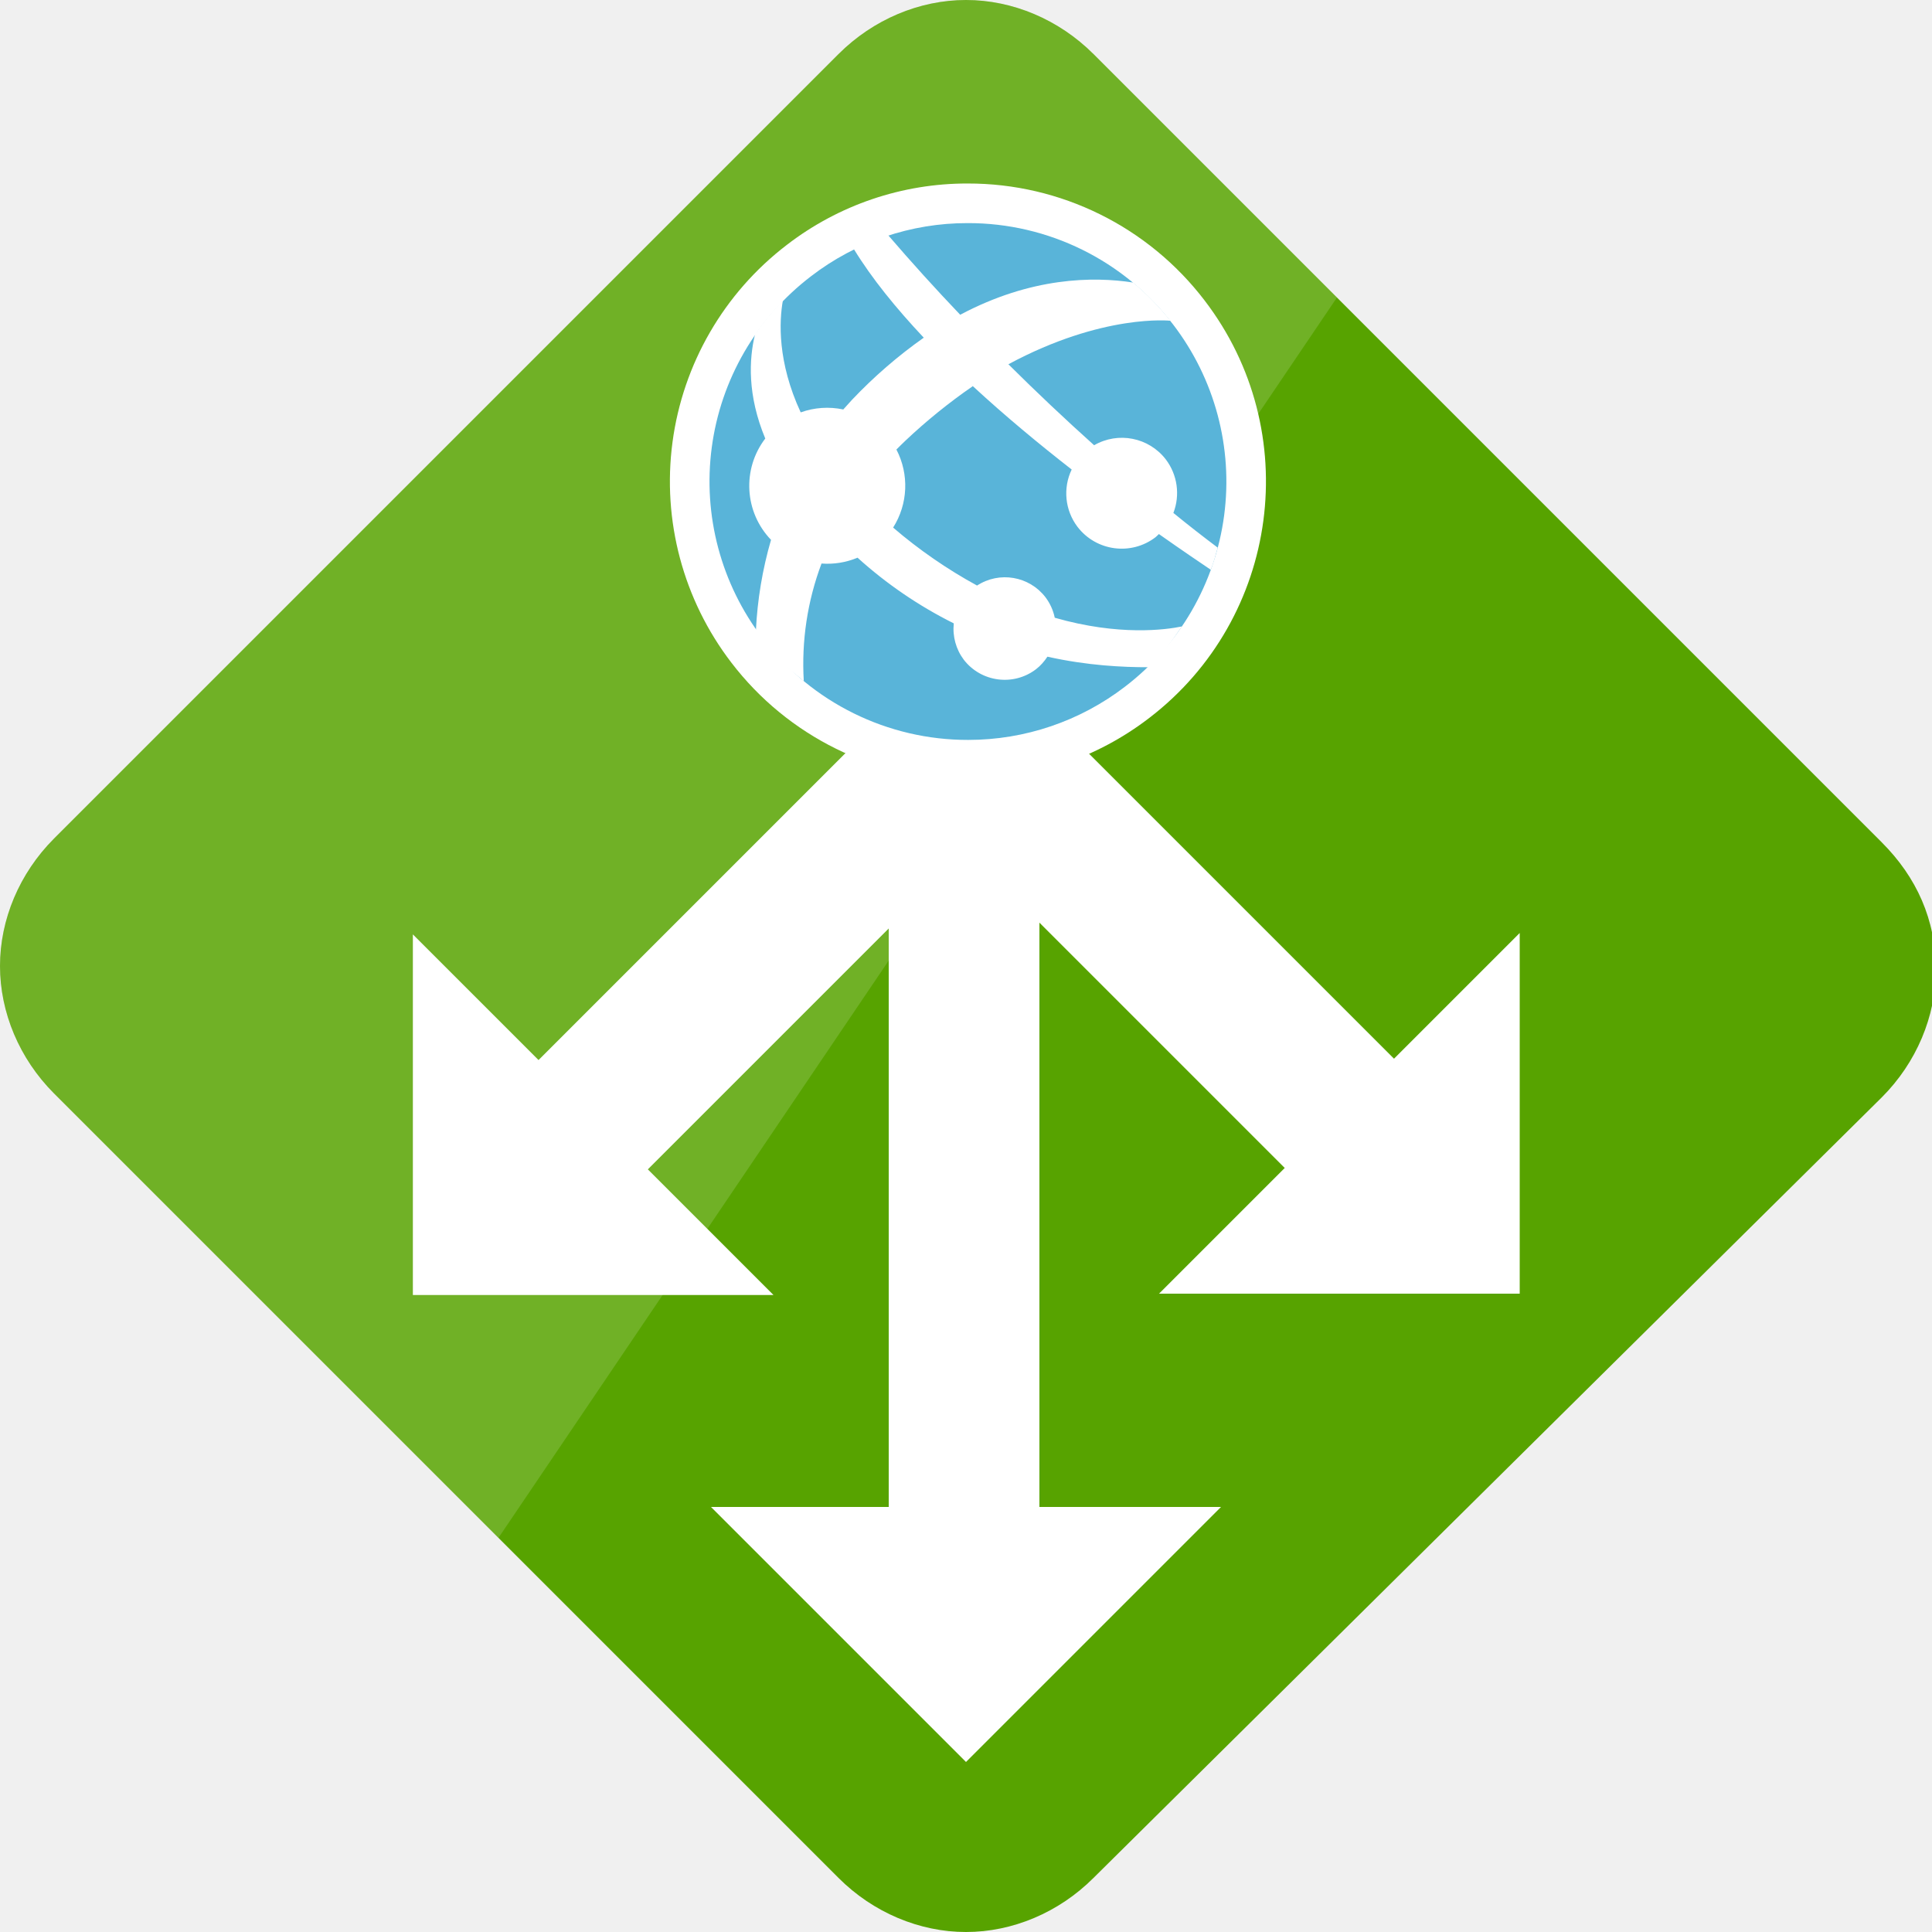
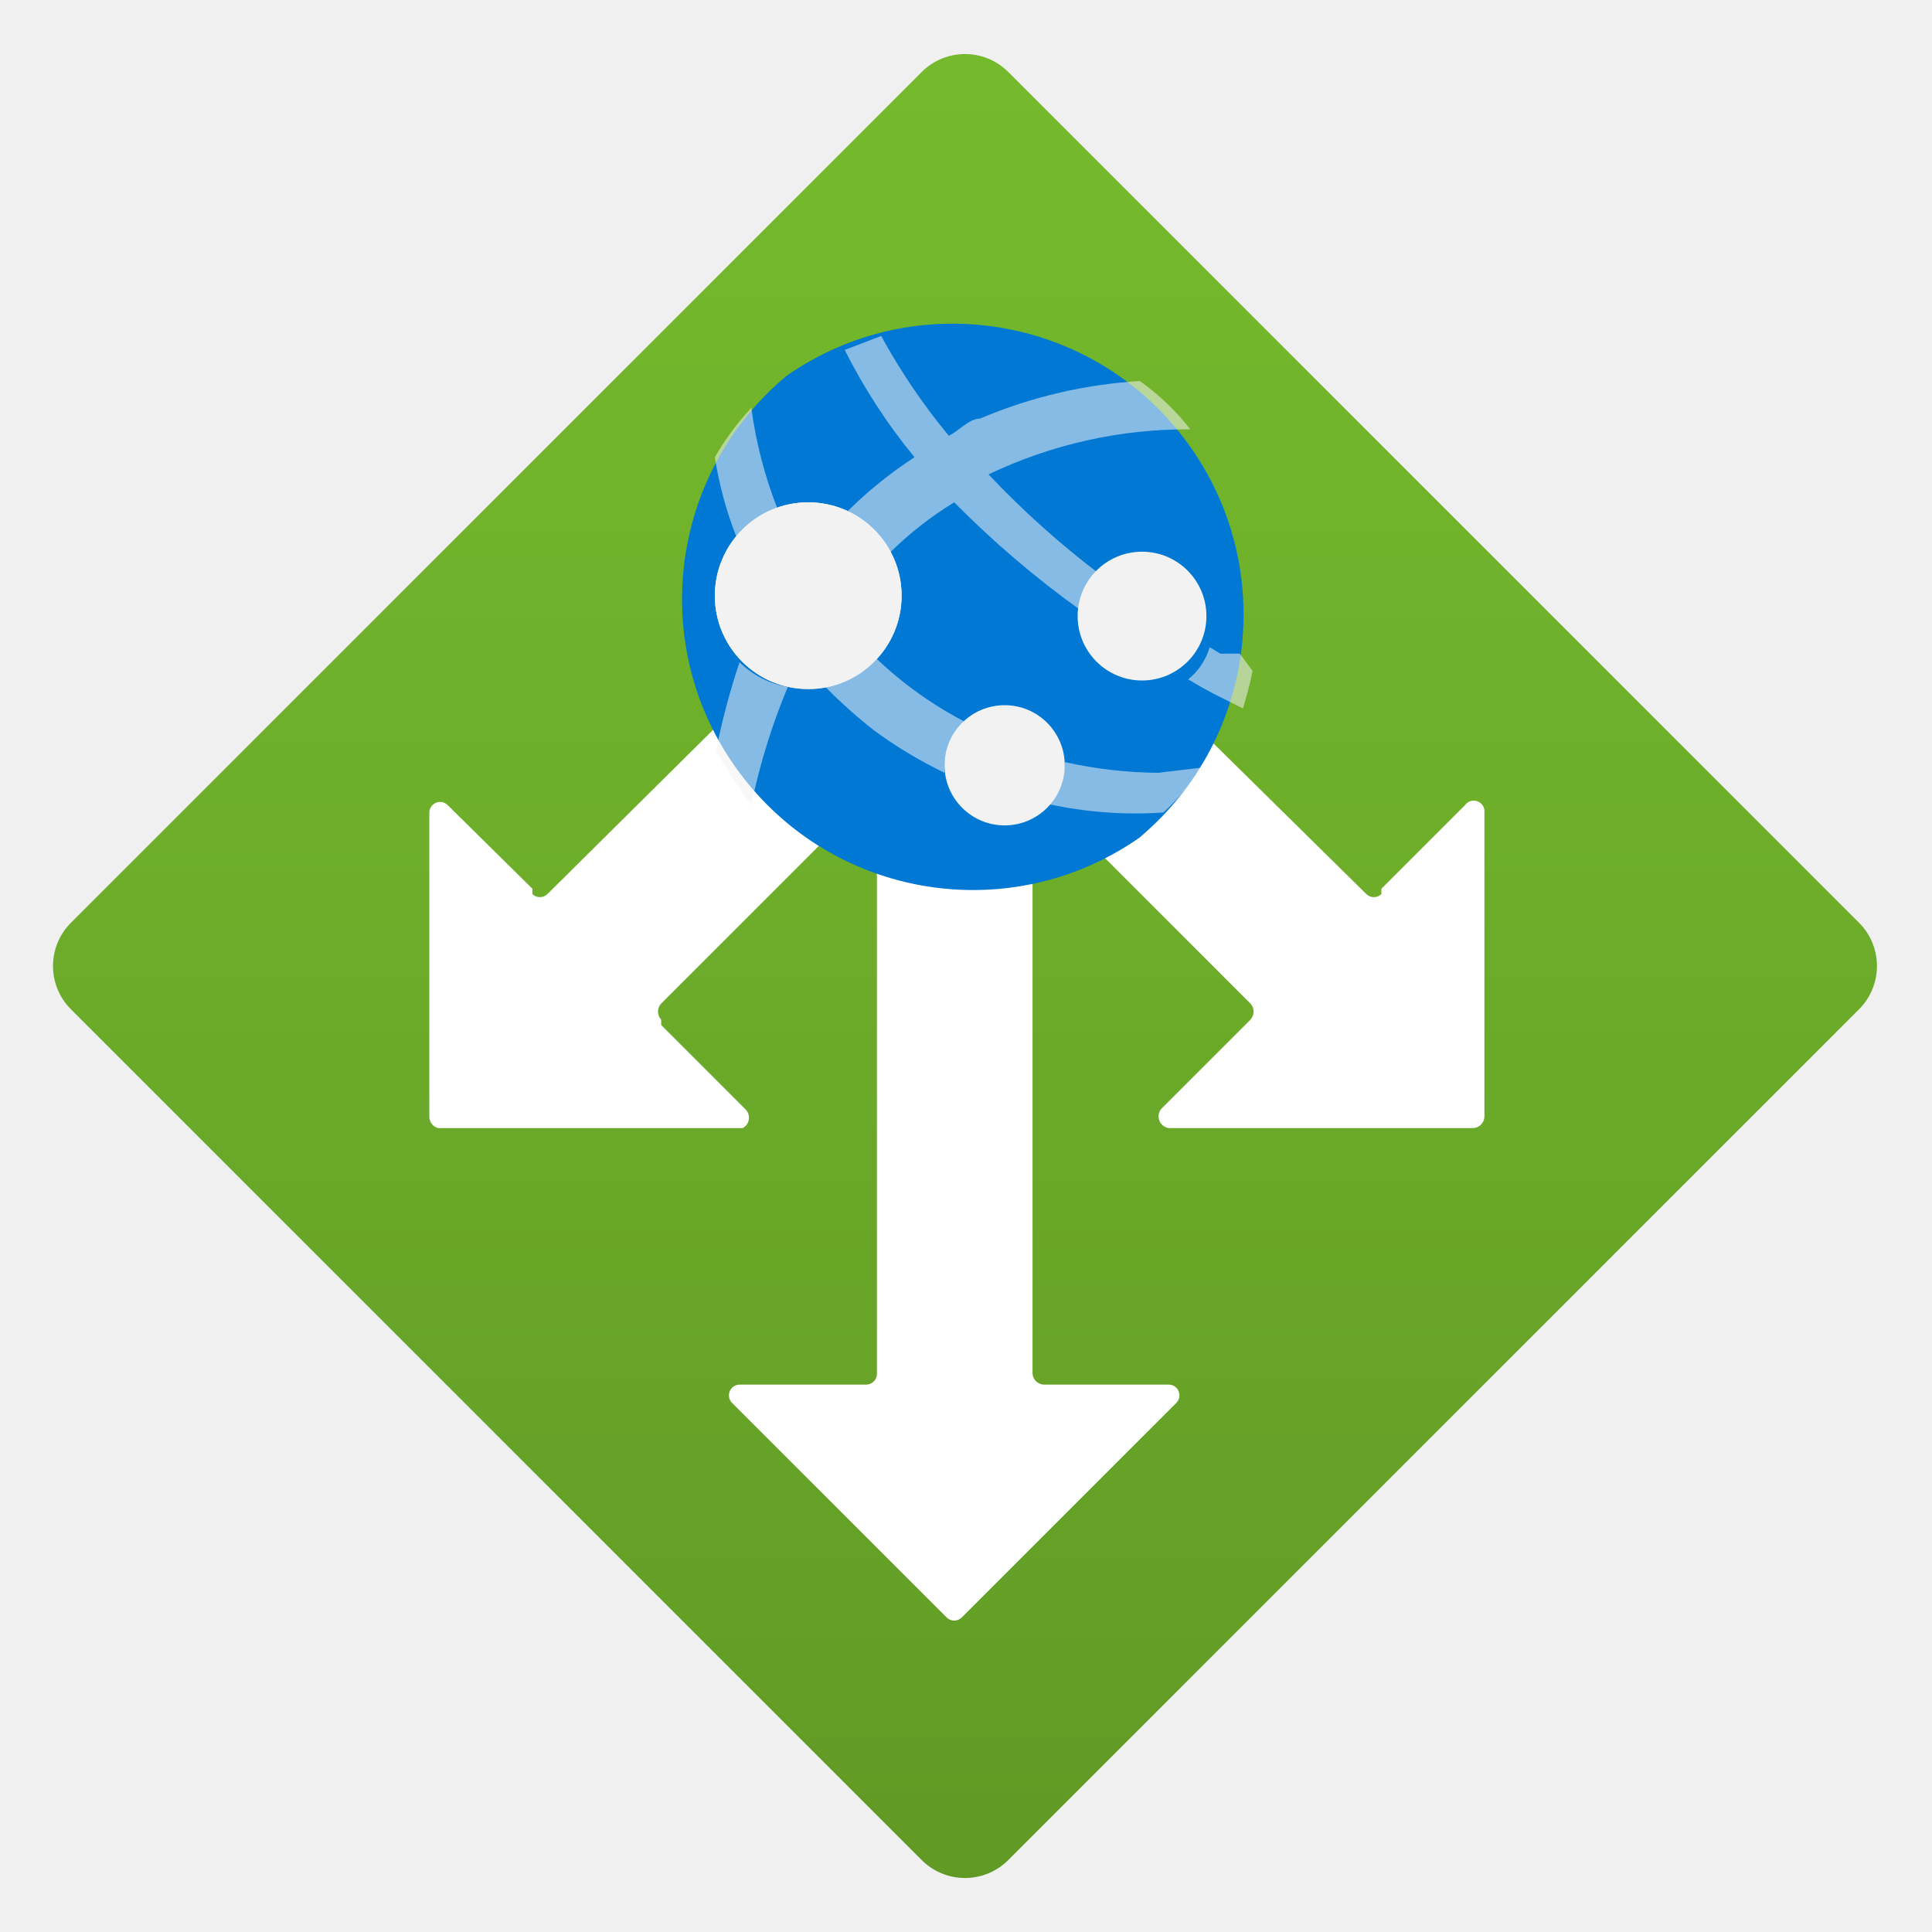
- <svg viewBox="0 0 50 50" class="fxs-portal-svg" role="presentation" focusable="false" id="FxSymbol0-075" data-type="1">
+ <svg viewBox="0 0 18 18" data-islogo="true" class="" role="presentation" focusable="false" id="FxSymbol0-051" data-type="1">
  <g>
-     <path d="M25 50c-1.2 0-2.4-.5-3.3-1.4L1.4 28.3C.5 27.4 0 26.2 0 25s.5-2.4 1.4-3.3L21.7 1.4C22.6.5 23.8 0 25 0s2.4.5 3.3 1.4l20.4 20.4c.9.9 1.4 2 1.4 3.3 0 1.2-.5 2.4-1.4 3.3L28.3 48.6c-.9.9-2.1 1.4-3.3 1.4" class="msportalfx-svg-c14" fill="#57a300" />
-     <path d="M29.738 18.584a7.68 7.68 0 0 1-4.68 1.589 7.7 7.7 0 0 1-6.131-3.025 7.706 7.706 0 0 1 1.437-10.811 7.643 7.643 0 0 1 4.679-1.588 7.697 7.697 0 0 1 6.131 3.026 7.708 7.708 0 0 1-1.436 10.809" class="msportalfx-svg-c01" fill="#ffffff" />
-     <path opacity=".15" d="M28.3 1.4C27.4.5 26.2 0 25 0s-2.4.5-3.3 1.4L1.4 21.7C.5 22.6 0 23.8 0 25s.5 2.4 1.4 3.3l11.5 11.5L34.6 7.7l-6.3-6.3z" class="msportalfx-svg-c01" fill="#ffffff" />
-     <path d="M25 45.6l6.6-6.6h-4.7V19.149H23V39h-4.6z" class="msportalfx-svg-c01" fill="#ffffff" />
-     <path d="M39.33 33.48v-9.334l-3.253 3.253-8.444-8.444-2.828 2.828 8.444 8.444-3.253 3.253z" class="msportalfx-svg-c01" fill="#ffffff" />
-     <path d="M10.685 33.515h9.333l-3.252-3.252 8.681-8.681-2.829-2.829-8.681 8.681-3.252-3.252z" class="msportalfx-svg-c01" fill="#ffffff" />
-     <path d="M29.115 17.771a6.66 6.66 0 0 1-4.058 1.378 6.673 6.673 0 0 1-5.316-2.623 6.682 6.682 0 0 1 1.246-9.375 6.629 6.629 0 0 1 4.057-1.377 6.67 6.67 0 0 1 5.316 2.624 6.682 6.682 0 0 1-1.245 9.373" class="msportalfx-svg-c15" fill="#59b4d9" />
-     <path d="M27.886 13.635a1.441 1.441 0 0 0 2.018.269c.033-.025.058-.056.088-.083.645.454 1.092.754 1.344.925.075-.193.126-.379.179-.573a35.537 35.537 0 0 1-1.148-.898 1.437 1.437 0 0 0-.195-1.384 1.434 1.434 0 0 0-1.856-.368 60.051 60.051 0 0 1-2.219-2.096c2.452-1.319 4.194-1.126 4.194-1.126a6.698 6.698 0 0 0-.965-.989c-1.034-.16-2.64-.142-4.476.834l-.001-.001a53.625 53.625 0 0 1-1.868-2.063c-.303.097-.6.217-.886.36.468.766 1.098 1.538 1.807 2.292l.005.005a12.44 12.44 0 0 0-1.858 1.609 10.12 10.12 0 0 0-.225.249 2.023 2.023 0 0 0-1.102.075c-.606-1.307-.557-2.357-.461-2.898a7.005 7.005 0 0 0-.72.874c-.158.646-.203 1.578.264 2.701a2.016 2.016 0 0 0 .149 2.622 10.156 10.156 0 0 0-.391 2.344c.063.086.063.156.126.24.321.411.724.758 1.113 1.072a7.376 7.376 0 0 1 .459-3.043c.314.024.633-.026.932-.151a11.093 11.093 0 0 0 2.491 1.7 1.33 1.33 0 0 0 .259.941 1.337 1.337 0 0 0 1.868.246c.121-.093.217-.205.296-.325 1.041.232 1.95.273 2.624.273.103 0 .582-.652.857-1.056-.41.086-1.628.253-3.291-.225a1.329 1.329 0 0 0-.24-.53 1.323 1.323 0 0 0-1.771-.303 12.61 12.61 0 0 1-2.172-1.5 2.027 2.027 0 0 0 .085-2.02c.077-.077.152-.153.233-.229a14.63 14.63 0 0 1 1.744-1.411c-.022-.02-.042-.042-.063-.062l.064.061h-.001c.835.772 1.72 1.504 2.559 2.158a1.433 1.433 0 0 0 .151 1.484z" class="msportalfx-svg-c01" fill="#ffffff" />
+     <rect x="2.82" y="2.82" width="12.35" height="12.35" rx=".57" transform="rotate(-45 8.999 9.003)" fill="url(#f6d5399b-a5cb-4c09-96cc-9e3bb1af2386)" />
+     <g class="msportalfx-svg-c01" fill="#ffffff">
+       <path d="M10.89 10.51h2.84a.11.11 0 0 0 .1-.11V7.57a.1.1 0 0 0-.18-.07l-.78.78v.05a.1.1 0 0 1-.14 0L9.26 4.91a.1.1 0 0 0-.14 0l-.88.88a.11.11 0 0 0 0 .15l3.41 3.41a.11.11 0 0 1 0 .15l-.05.05-.78.78a.11.11 0 0 0 .07.18z" />
+       <path d="M6.92 10.51H4.08A.11.11 0 0 1 4 10.4V7.57a.1.1 0 0 1 .17-.07l.79.78v.05a.1.1 0 0 0 .14 0l3.45-3.42a.1.1 0 0 1 .14 0l.88.88a.11.11 0 0 1 0 .15L6.16 9.35a.11.11 0 0 0 0 .15v.05l.78.78a.11.11 0 0 1-.02.18z" />
+       <path d="M6.82 13.07l2 2a.1.1 0 0 0 .14 0l2-2a.1.1 0 0 0-.07-.17H9.72a.11.11 0 0 1-.1-.1V8a.1.1 0 0 0-.1-.11H8.28a.11.11 0 0 0-.11.11v4.8a.1.1 0 0 1-.1.1H6.89a.1.1 0 0 0-.07.17z" />
+     </g>
+     <path d="M10.65 7.78A2.71 2.71 0 0 1 7.33 3.5a2.71 2.71 0 0 1 3.29 4.3" fill="#0078d4" />
+     <circle cx="7.53" cy="5.55" r=".87" fill="url(#a43242a2-4d95-4f6d-8870-2702ceb6aebc)" />
+     <path d="M6.67 7l.19.3.14.2a5.94 5.94 0 0 1 .34-1.1.85.85 0 0 1-.45-.23 6.71 6.71 0 0 0-.22.83zm.57-2.27A4 4 0 0 1 7 3.8a2.48 2.48 0 0 0-.34.46 3.51 3.51 0 0 0 .2.74 1 1 0 0 1 .38-.27zm.93 1.41a.87.87 0 0 1-.48.26 4.62 4.62 0 0 0 .46.41 4.14 4.14 0 0 0 .65.39v-.07a.53.53 0 0 1 .2-.4 3.6 3.6 0 0 1-.83-.59zm2.62 1.06a4.14 4.14 0 0 1-.87-.1.55.55 0 0 1-.16.39 3.84 3.84 0 0 0 1.08.08 2.93 2.93 0 0 0 .37-.42z" opacity=".55" fill="#f2f2f2" />
+     <circle cx="9.36" cy="7.13" r=".56" fill="url(#eedce6dd-706a-43c4-ac66-66b73578221d)" />
+     <circle cx="10.64" cy="5.74" r=".6" fill="#f2f2f2" />
+     <path d="M9.21 4.42A4.29 4.29 0 0 1 11.09 4a2.24 2.24 0 0 0-.47-.45 4.5 4.5 0 0 0-1.49.35c-.1 0-.19.11-.29.16a5.85 5.85 0 0 1-.63-.93l-.34.13a5.35 5.35 0 0 0 .65 1 3.92 3.92 0 0 0-.67.55.87.87 0 0 1 .43.35 3.29 3.29 0 0 1 .61-.48 9.16 9.16 0 0 0 1.17 1 .57.57 0 0 1 .2-.32 8.44 8.44 0 0 1-1.05-.94zm2.34 1.67h-.18l-.1-.06a.61.61 0 0 1-.2.3l.12.07.11.06.28.14a3.58 3.58 0 0 0 .09-.35z" opacity=".55" fill="#f2f2f2" />
+     <circle cx="7.53" cy="5.55" r=".87" fill="#f2f2f2" />
+     <circle cx="9.36" cy="7.13" r=".56" fill="#f2f2f2" />
  </g>
  <defs>
- </defs>
+     <linearGradient id="f6d5399b-a5cb-4c09-96cc-9e3bb1af2386" x1="9" y1="19.25" x2="9" y2="-.46" gradientTransform="rotate(45 9.003 8.999)" gradientUnits="userSpaceOnUse">
+       <stop offset="0" stop-color="#5e9624" />
+       <stop offset=".55" stop-color="#6dad2a" />
+       <stop offset="1" stop-color="#76bc2d" />
+     </linearGradient>
+     <linearGradient id="a43242a2-4d95-4f6d-8870-2702ceb6aebc" x1="7.54" y1="6.44" x2="7.53" y2="5.18" gradientUnits="userSpaceOnUse">
+       <stop offset="0" stop-color="#ccc" />
+       <stop offset=".12" stop-color="#d7d7d7" />
+       <stop offset=".42" stop-color="#ebebeb" />
+       <stop offset=".72" stop-color="#f8f8f8" />
+       <stop offset="1" stop-color="#fcfcfc" />
+     </linearGradient>
+     <linearGradient id="eedce6dd-706a-43c4-ac66-66b73578221d" x1="9.36" y1="7.69" x2="9.36" y2="6.57" />
+   </defs>
</svg>
